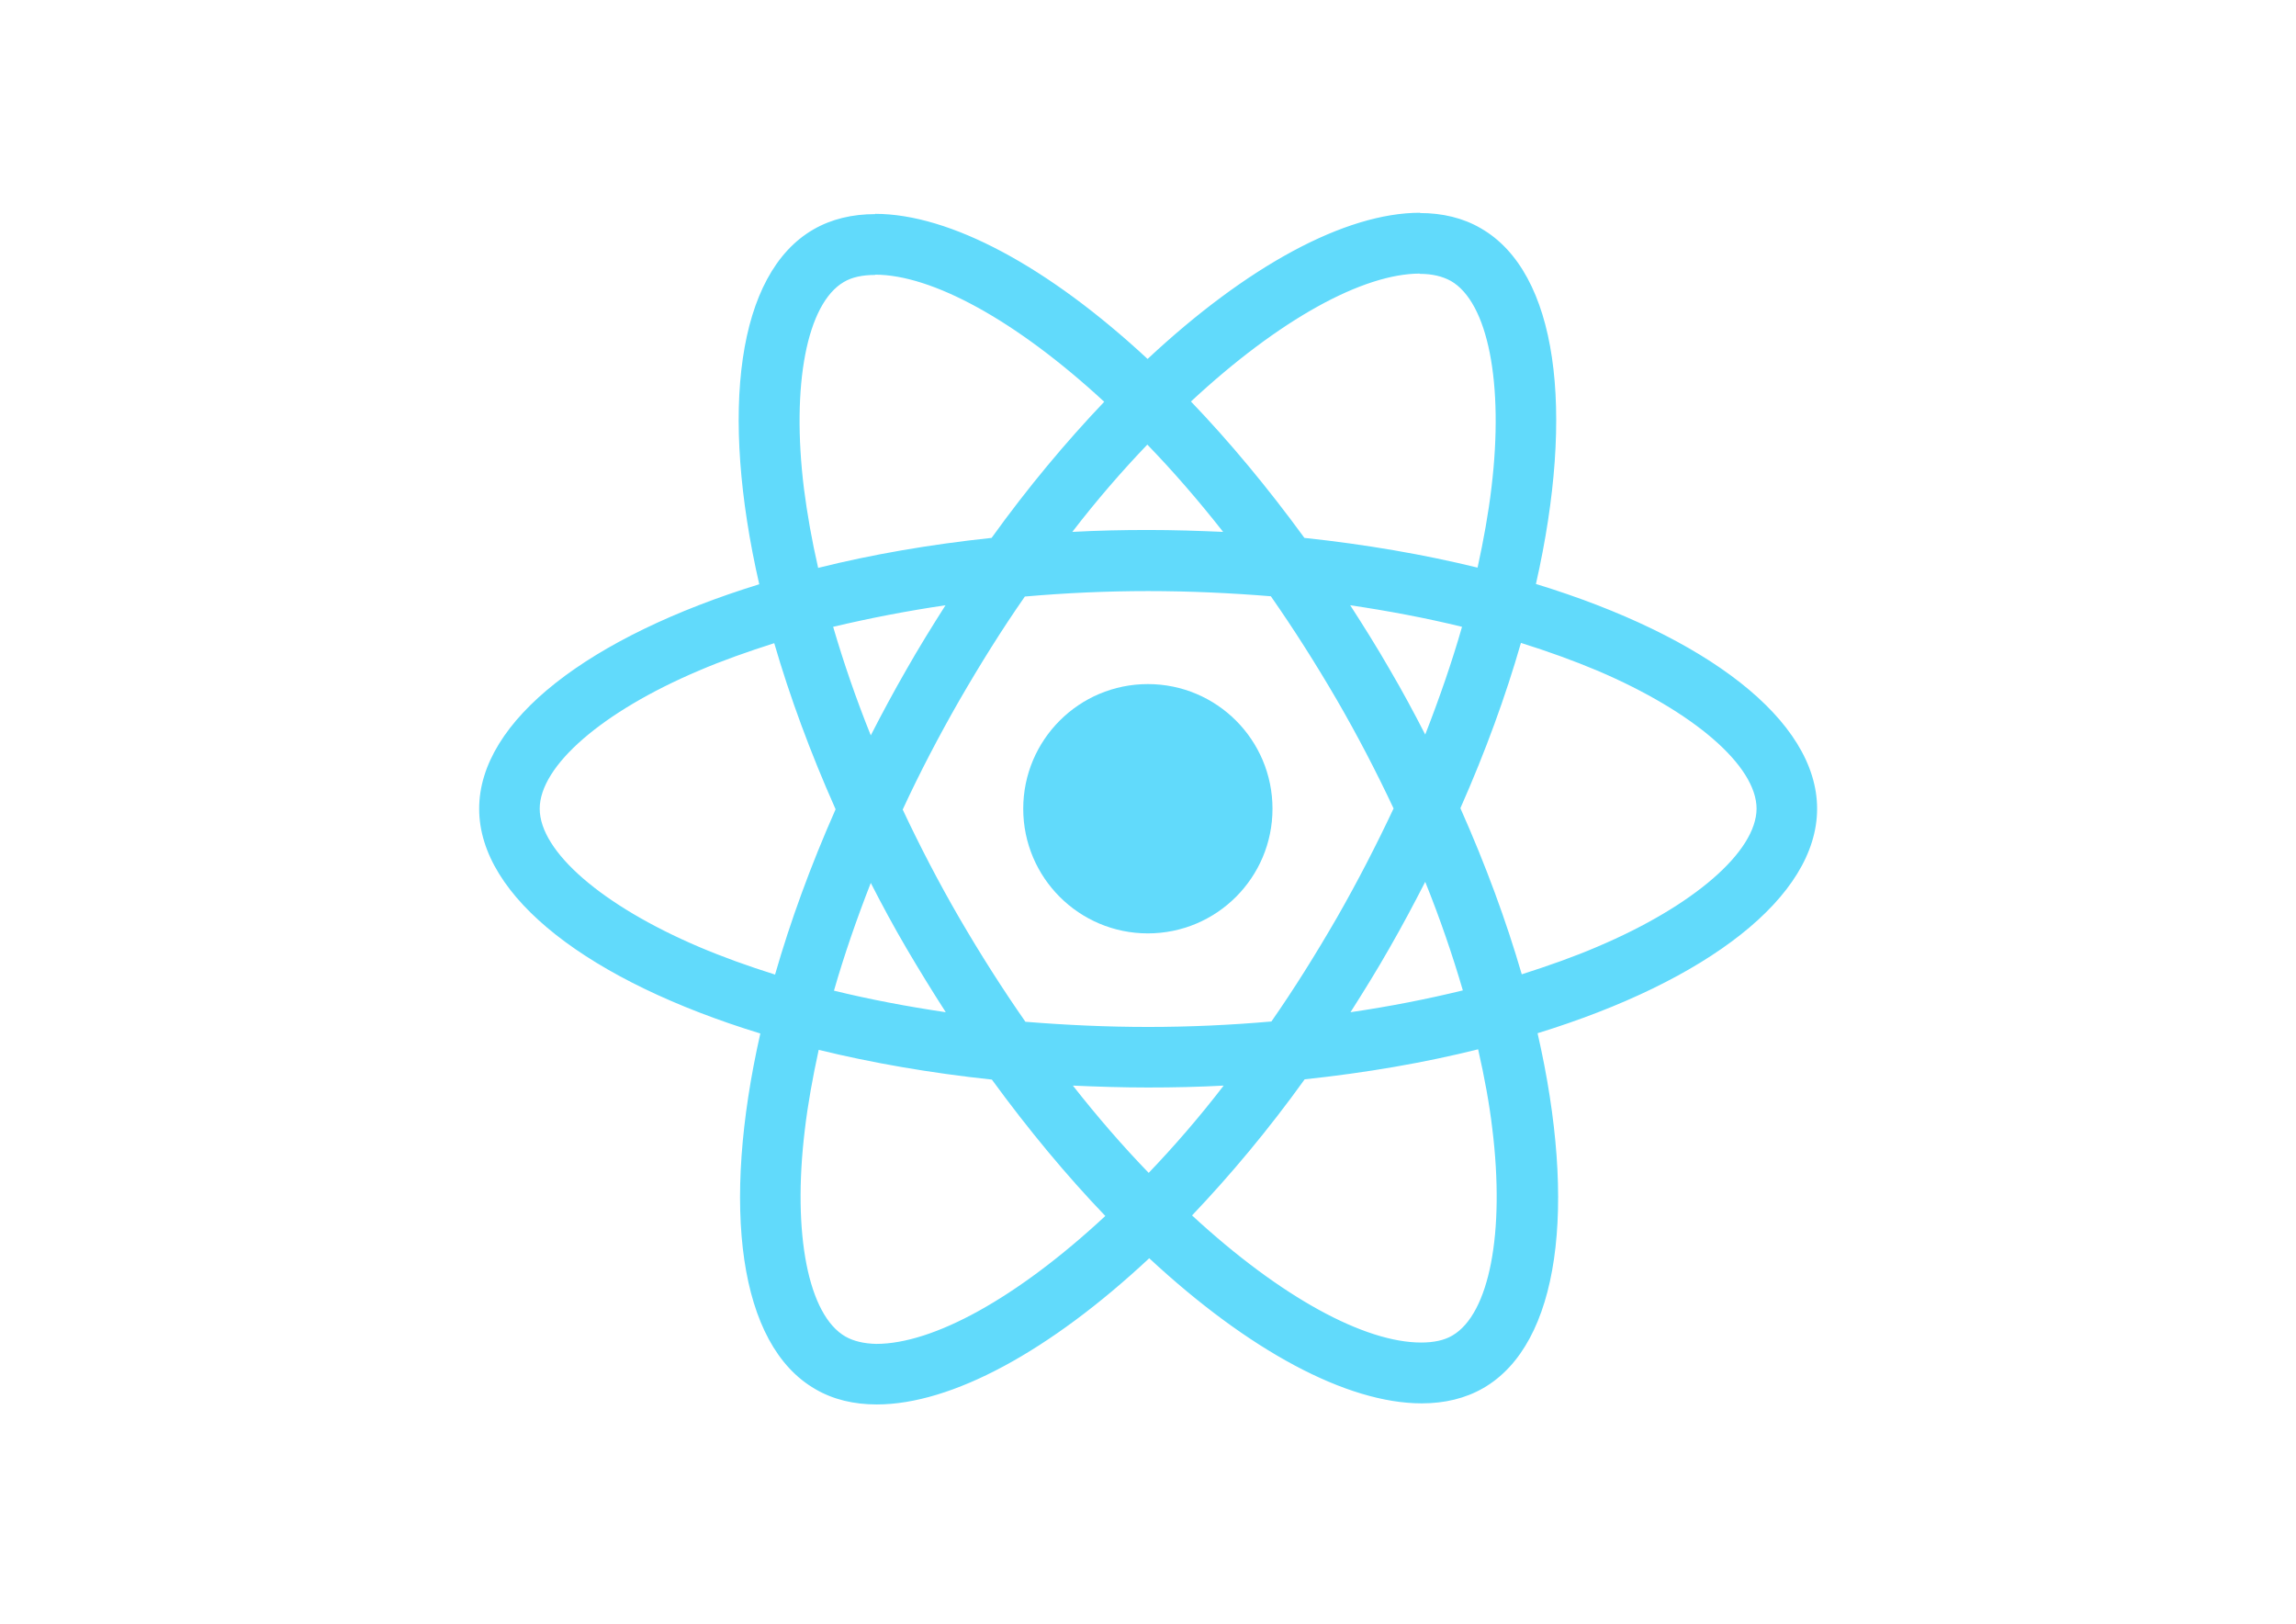
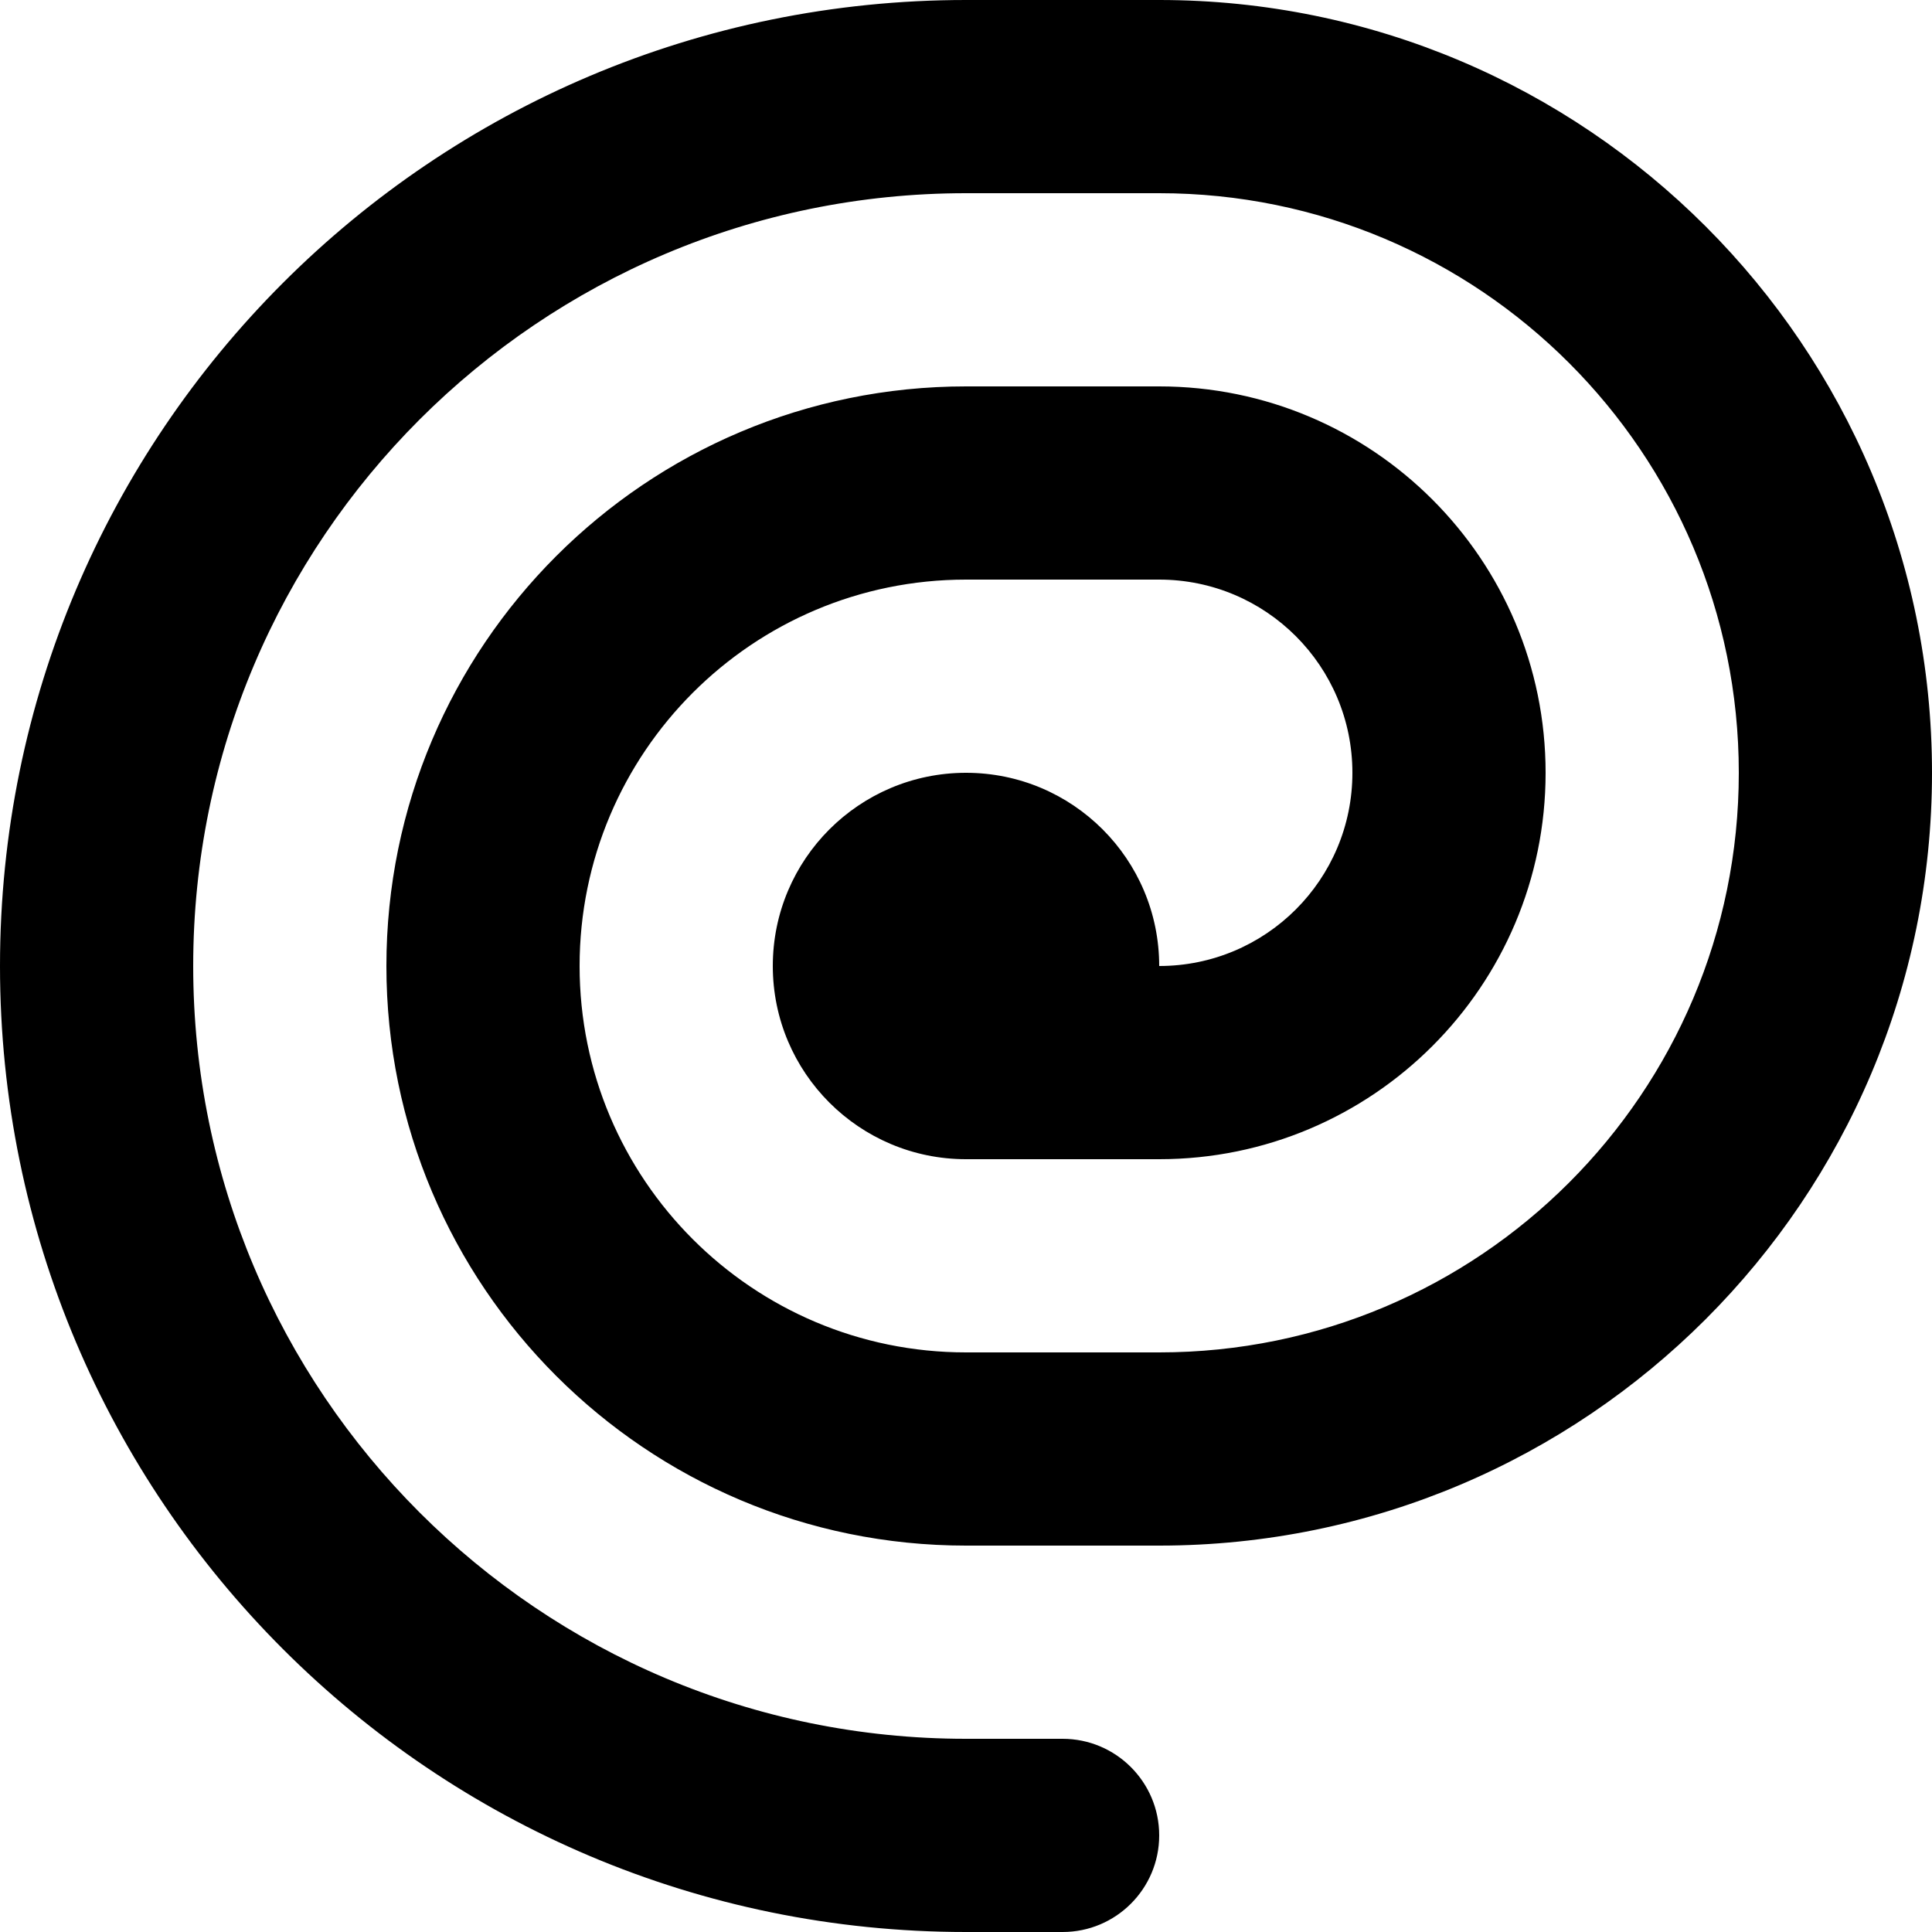
- <svg xmlns="http://www.w3.org/2000/svg" viewBox="0 0 841.9 595.3">
-   <g fill="#61DAFB">
-     <path d="M666.3 296.5c0-32.5-40.7-63.3-103.1-82.4 14.4-63.6 8-114.2-20.2-130.4-6.5-3.8-14.1-5.6-22.4-5.6v22.3c4.6 0 8.3.9 11.4 2.6 13.6 7.8 19.5 37.5 14.9 75.7-1.1 9.4-2.9 19.3-5.1 29.4-19.6-4.8-41-8.5-63.5-10.9-13.5-18.5-27.5-35.3-41.6-50 32.6-30.3 63.2-46.9 84-46.9V78c-27.5 0-63.5 19.6-99.9 53.6-36.4-33.8-72.4-53.2-99.9-53.2v22.3c20.7 0 51.4 16.5 84 46.6-14 14.7-28 31.4-41.3 49.9-22.6 2.4-44 6.1-63.6 11-2.3-10-4-19.7-5.2-29-4.7-38.2 1.1-67.9 14.6-75.8 3-1.8 6.9-2.6 11.5-2.6V78.5c-8.4 0-16 1.8-22.6 5.6-28.1 16.2-34.4 66.7-19.9 130.1-62.2 19.2-102.7 49.9-102.7 82.3 0 32.5 40.7 63.3 103.1 82.4-14.4 63.6-8 114.2 20.2 130.4 6.5 3.8 14.1 5.6 22.5 5.6 27.5 0 63.5-19.6 99.9-53.6 36.4 33.8 72.4 53.2 99.9 53.2 8.4 0 16-1.8 22.6-5.6 28.1-16.2 34.4-66.7 19.9-130.1 62-19.1 102.5-49.9 102.5-82.3zm-130.2-66.7c-3.7 12.9-8.3 26.2-13.5 39.5-4.1-8-8.4-16-13.1-24-4.6-8-9.5-15.8-14.4-23.4 14.2 2.1 27.9 4.7 41 7.9zm-45.8 106.5c-7.8 13.5-15.8 26.3-24.1 38.2-14.9 1.3-30 2-45.2 2-15.1 0-30.2-.7-45-1.9-8.3-11.9-16.4-24.6-24.2-38-7.6-13.1-14.5-26.4-20.8-39.8 6.2-13.4 13.2-26.8 20.7-39.9 7.8-13.5 15.8-26.3 24.1-38.2 14.9-1.3 30-2 45.2-2 15.1 0 30.2.7 45 1.9 8.3 11.9 16.4 24.6 24.2 38 7.6 13.1 14.5 26.4 20.8 39.8-6.3 13.4-13.2 26.8-20.7 39.9zm32.3-13c5.4 13.4 10 26.8 13.8 39.8-13.1 3.2-26.9 5.9-41.2 8 4.9-7.7 9.8-15.6 14.4-23.7 4.6-8 8.9-16.1 13-24.1zM421.2 430c-9.3-9.6-18.6-20.3-27.8-32 9 .4 18.2.7 27.5.7 9.4 0 18.7-.2 27.8-.7-9 11.7-18.3 22.4-27.5 32zm-74.4-58.9c-14.2-2.1-27.9-4.7-41-7.9 3.7-12.9 8.3-26.2 13.5-39.5 4.1 8 8.4 16 13.1 24 4.7 8 9.5 15.8 14.4 23.4zM420.7 163c9.3 9.6 18.6 20.3 27.8 32-9-.4-18.2-.7-27.5-.7-9.4 0-18.7.2-27.8.7 9-11.7 18.3-22.4 27.5-32zm-74 58.9c-4.9 7.7-9.8 15.6-14.4 23.7-4.6 8-8.9 16-13 24-5.4-13.4-10-26.8-13.8-39.8 13.1-3.1 26.9-5.8 41.2-7.9zm-90.5 125.2c-35.4-15.1-58.3-34.9-58.3-50.6 0-15.7 22.9-35.6 58.3-50.6 8.6-3.7 18-7 27.7-10.1 5.7 19.6 13.2 40 22.5 60.9-9.2 20.8-16.6 41.1-22.2 60.6-9.9-3.1-19.3-6.5-28-10.2zM310 490c-13.6-7.8-19.5-37.5-14.9-75.7 1.1-9.4 2.9-19.3 5.1-29.4 19.6 4.8 41 8.5 63.5 10.9 13.5 18.5 27.5 35.3 41.6 50-32.6 30.3-63.2 46.9-84 46.9-4.5-.1-8.3-1-11.3-2.7zm237.2-76.2c4.7 38.2-1.1 67.9-14.6 75.8-3 1.8-6.9 2.6-11.5 2.6-20.7 0-51.4-16.5-84-46.6 14-14.7 28-31.4 41.3-49.9 22.6-2.4 44-6.1 63.6-11 2.3 10.1 4.1 19.8 5.2 29.1zm38.5-66.7c-8.6 3.7-18 7-27.7 10.1-5.7-19.6-13.2-40-22.5-60.9 9.2-20.8 16.6-41.1 22.2-60.6 9.9 3.1 19.3 6.5 28.1 10.2 35.4 15.1 58.3 34.9 58.3 50.6-.1 15.7-23 35.6-58.4 50.6zM320.8 78.4z" />
-     <circle cx="420.9" cy="296.5" r="45.7" />
-     <path d="M520.5 78.1z" />
+ <svg xmlns="http://www.w3.org/2000/svg" width="800px" height="800px" viewBox="0 0 20 20" version="1.1">
+   <defs>
+ 
+ </defs>
+   <g id="Page-1" stroke="none" stroke-width="1" fill="none" fill-rule="evenodd">
+     <g id="Dribbble-Light-Preview" transform="translate(-300, -8039)" fill="#000000">
+       <g id="icons" transform="translate(56, 160)">
+         <path d="M264,7887 C264,7891.418 260.418,7895 256,7895 L254,7895 C250.686,7895 248,7892.314 248,7889 C248,7885.686 250.686,7883 254,7883 L256,7883 C258.209,7883 260,7884.791 260,7887 C260,7889.209 258.209,7891 256,7891 L254,7891 C252.896,7891 252,7890.105 252,7889 C252,7887.895 252.896,7887 254,7887 C255.105,7887 256,7887.895 256,7889 C257.105,7889 258,7888.105 258,7887 C258,7885.895 257.105,7885 256,7885 L254,7885 C251.791,7885 250,7886.791 250,7889 C250,7891.209 251.791,7893 254,7893 L256,7893 C259.314,7893 262,7890.314 262,7887 C262,7883.686 259.314,7881 256,7881 L254,7881 C249.582,7881 246,7884.582 246,7889 C246,7893.418 249.582,7897 254,7897 L255,7897 C255.552,7897 256,7897.448 256,7898 C256,7898.552 255.552,7899 255,7899 L254,7899 C248.477,7899 244,7894.523 244,7889 C244,7883.477 248.477,7879 254,7879 L256,7879 C260.418,7879 264,7882.582 264,7887" id="-spiral-[#32]">
+ 
+ </path>
+       </g>
+     </g>
  </g>
</svg>
